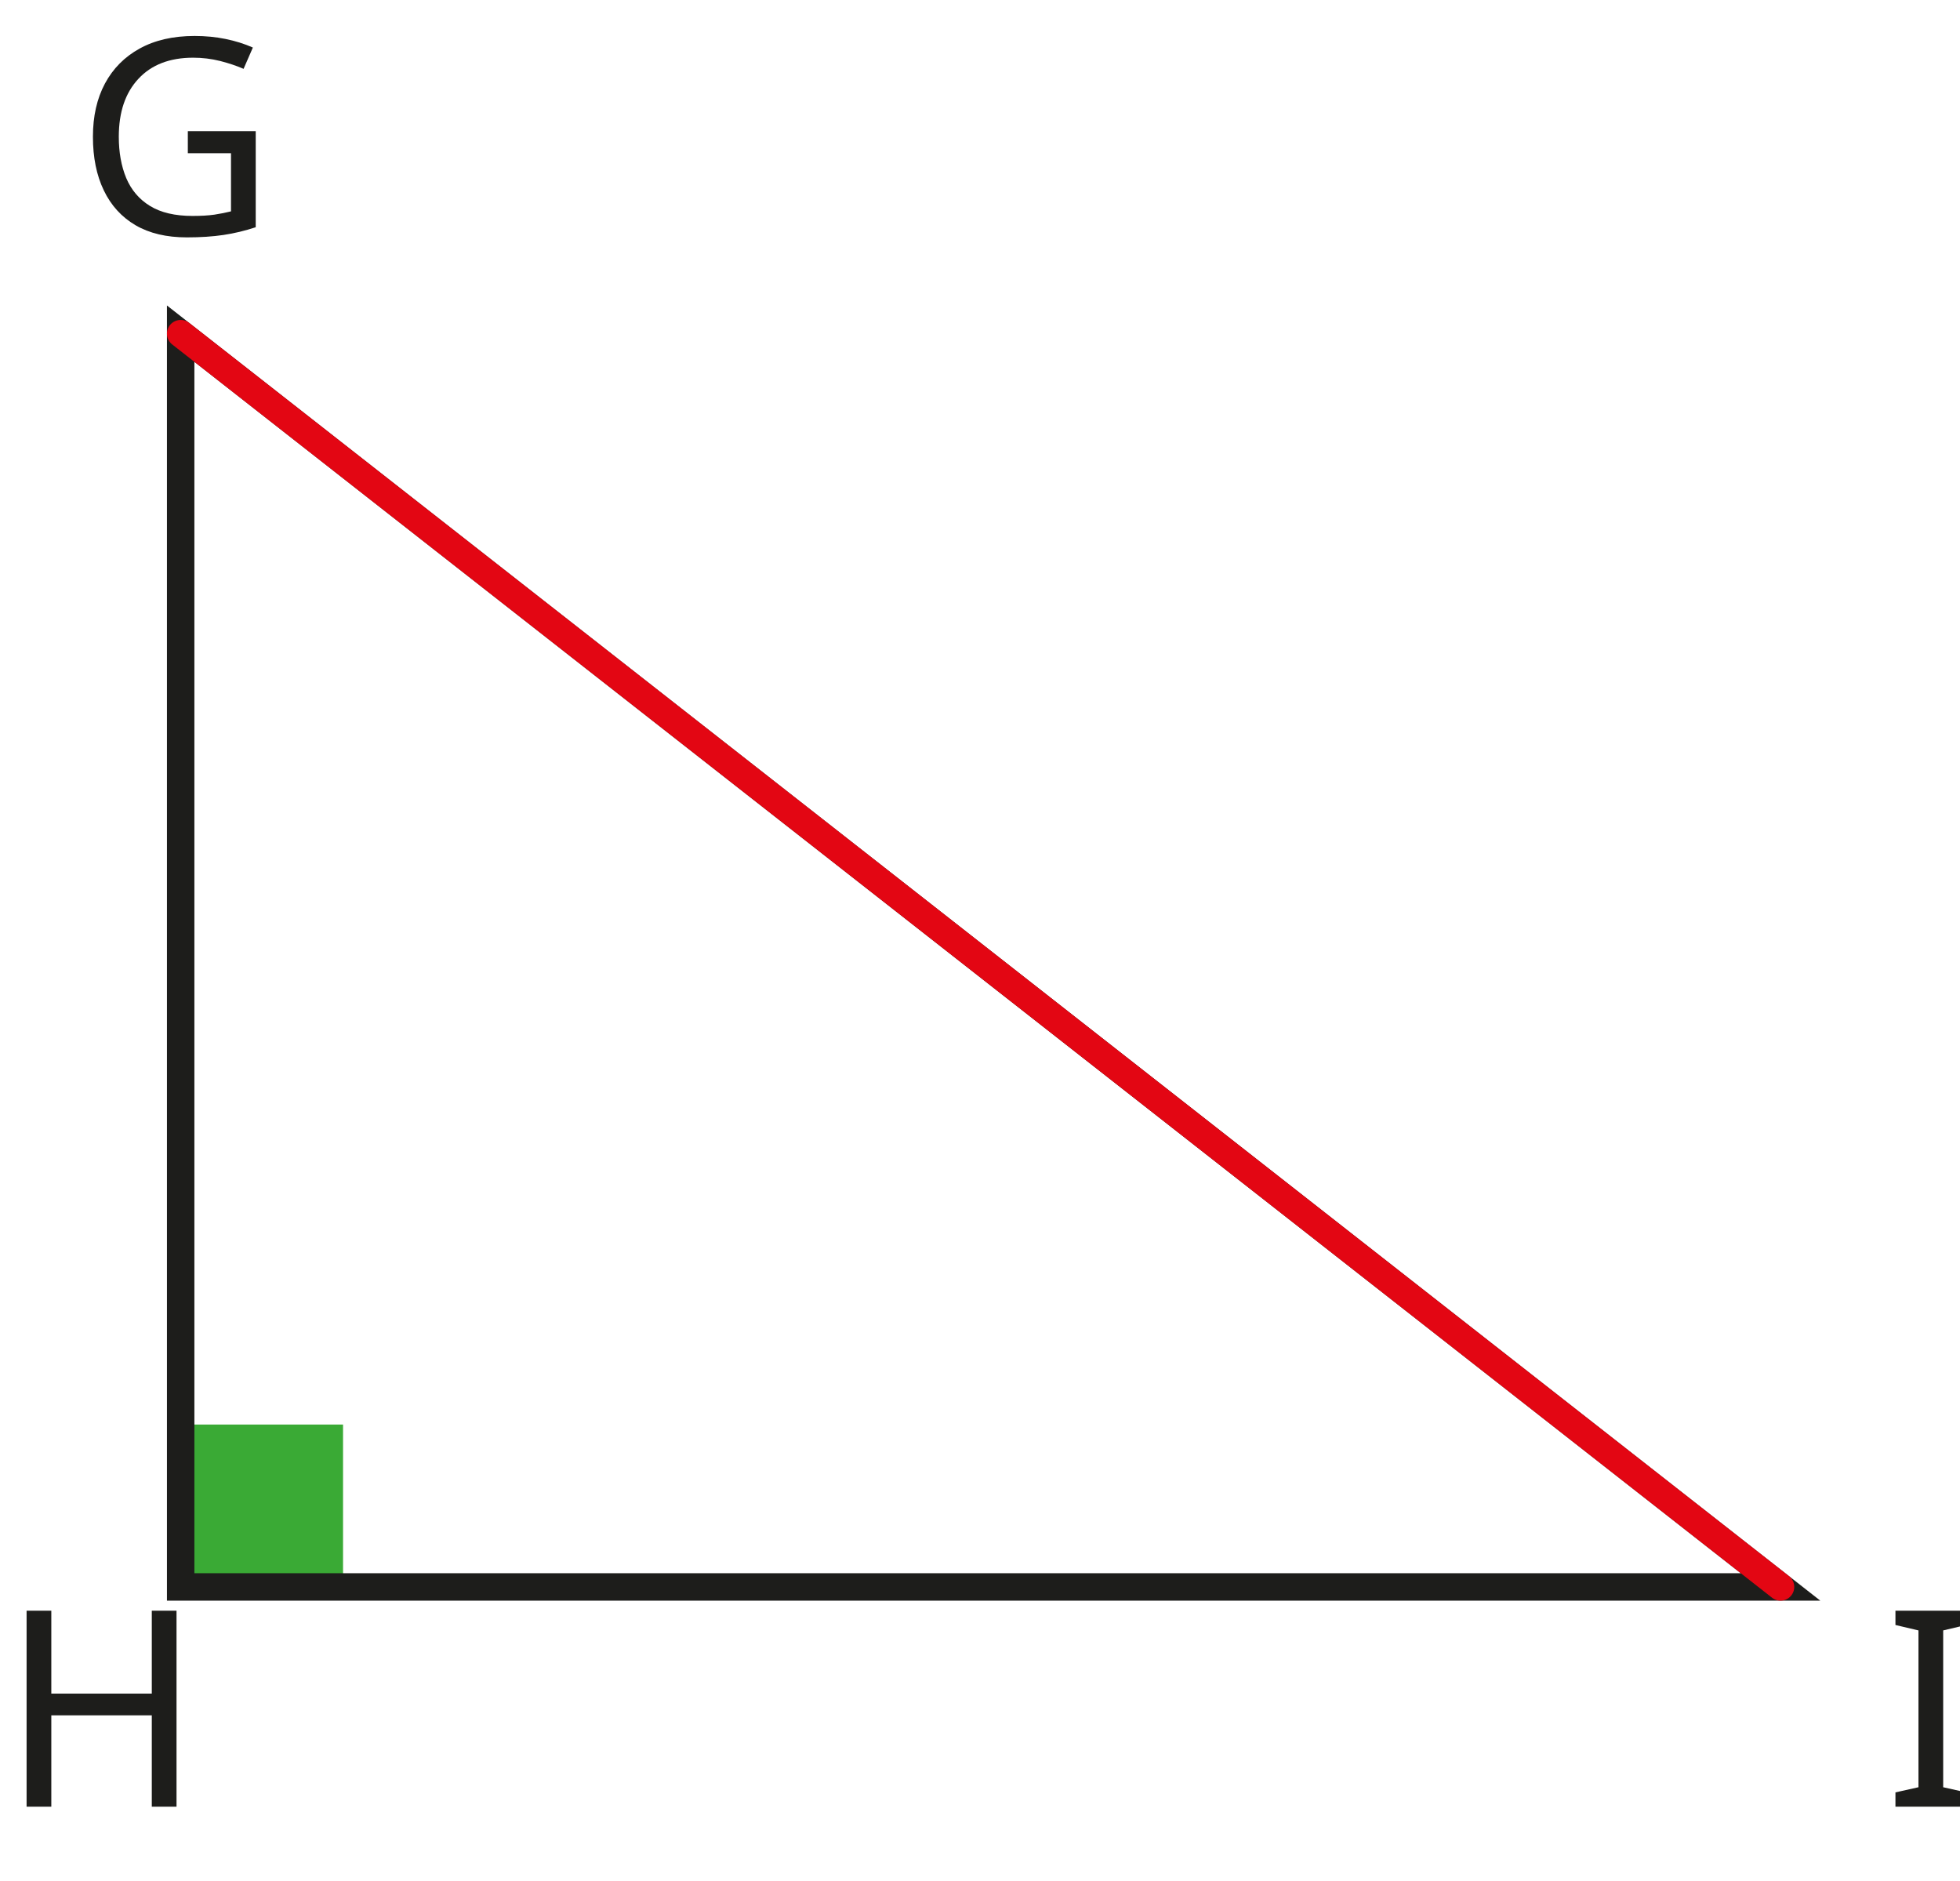
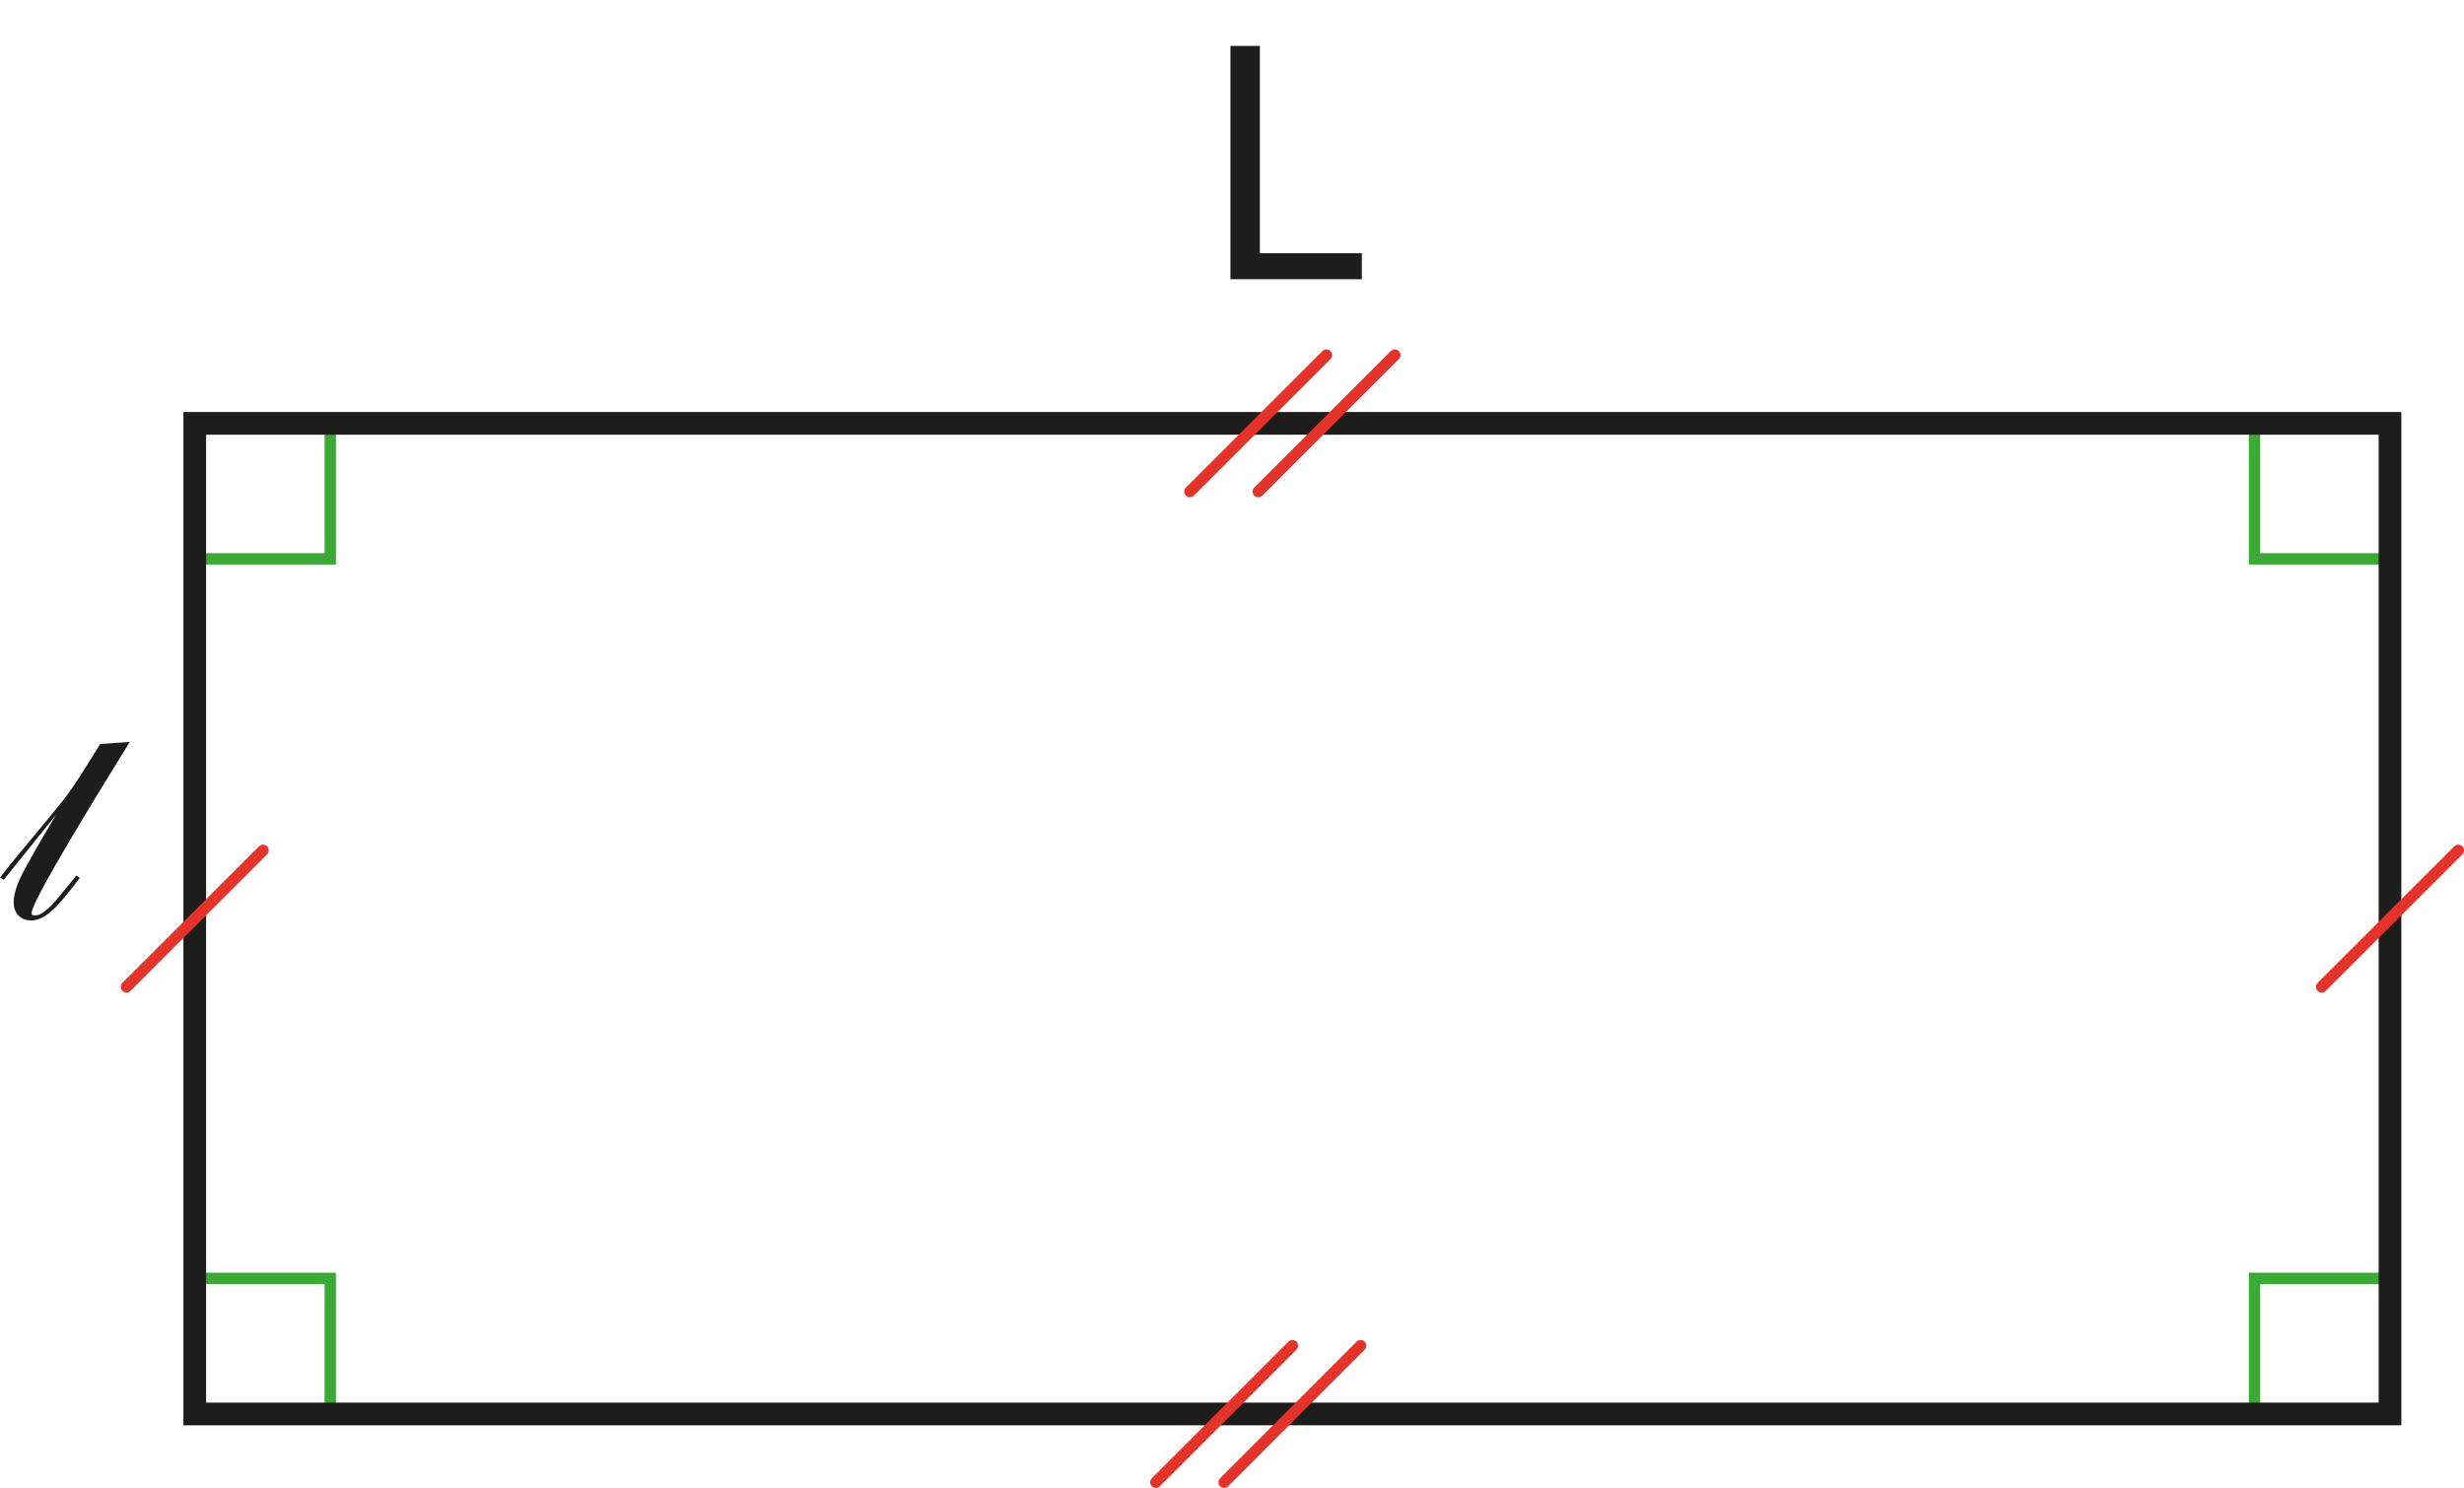
- <svg xmlns="http://www.w3.org/2000/svg" id="Calque_1" data-name="Calque 1" viewBox="0 0 214.26 205.6">
+ <svg xmlns="http://www.w3.org/2000/svg" id="Calque_1" data-name="Calque 1" viewBox="0 0 217.11 131.13">
  <defs>
    <style>
      .cls-1 {
-         fill: #1d1d1b;
+         stroke: #3aaa35;
+       }
+ 
+       .cls-1, .cls-2, .cls-3 {
+         stroke-miterlimit: 10;
+       }
+ 
+       .cls-1, .cls-3 {
+         fill: none;
+       }
+ 
+       .cls-4 {
        font-family: Bahnschrift, Bahnschrift;
-         font-size: 30px;
+         font-size: 28.79px;
        font-variation-settings: 'wght' 400, 'wdth' 100;
      }

+       .cls-4, .cls-2, .cls-5 {
+         fill: #1d1d1b;
+       }
+ 
      .cls-2 {
-         fill: #3aaa35;
-         stroke-width: 0px;
+         stroke: #e6332a;
+         stroke-linecap: round;
+       }
+ 
+       .cls-5 {
+         font-family: "MT Extra", 'MT Extra';
+         font-size: 23px;
      }

      .cls-3 {
-         stroke: #e30613;
-       }
- 
-       .cls-3, .cls-4 {
-         fill: none;
-         stroke-linecap: round;
-         stroke-miterlimit: 10;
-         stroke-width: 3px;
-       }
- 
-       .cls-4 {
        stroke: #1d1d1b;
+         stroke-width: 2px;
      }
    </style>
  </defs>
-   <rect class="cls-2" x="19.75" y="155.71" width="17.75" height="17.75" />
-   <polygon class="cls-4" points="19.75 173.46 19.75 36.47 194.64 173.46 19.75 173.46" />
-   <text class="cls-1" transform="translate(8.33 25.65)">
-     <tspan x="0" y="0">G</tspan>
+   <rect class="cls-1" x="17.16" y="37.31" width="11.94" height="11.94" />
+   <rect class="cls-1" x="198.65" y="37.31" width="11.94" height="11.94" />
+   <rect class="cls-1" x="198.65" y="112.66" width="11.94" height="11.94" />
+   <rect class="cls-1" x="17.16" y="112.66" width="11.94" height="11.94" />
+   <rect class="cls-3" x="17.16" y="37.31" width="193.43" height="87.3" />
+   <text class="cls-5" transform="translate(0 80.96)">
+     <tspan x="0" y="0">𝓁</tspan>
  </text>
-   <text class="cls-1" transform="translate(206 197.48)">
-     <tspan x="0" y="0">I</tspan>
+   <text class="cls-4" transform="translate(105.62 24.61)">
+     <tspan x="0" y="0">L</tspan>
  </text>
-   <text class="cls-1" transform="translate(0 197.48)">
-     <tspan x="0" y="0">H</tspan>
-   </text>
-   <line class="cls-3" x1="19.75" y1="36.47" x2="194.64" y2="173.46" />
+   <line class="cls-2" x1="11.14" y1="86.97" x2="23.18" y2="74.94" />
+   <line class="cls-2" x1="204.57" y1="86.97" x2="216.61" y2="74.94" />
+   <g>
+     <line class="cls-2" x1="104.85" y1="43.32" x2="116.88" y2="31.29" />
+     <line class="cls-2" x1="110.87" y1="43.32" x2="122.9" y2="31.29" />
+   </g>
+   <g>
+     <line class="cls-2" x1="101.84" y1="130.63" x2="113.88" y2="118.59" />
+     <line class="cls-2" x1="107.86" y1="130.63" x2="119.89" y2="118.59" />
+   </g>
</svg>
